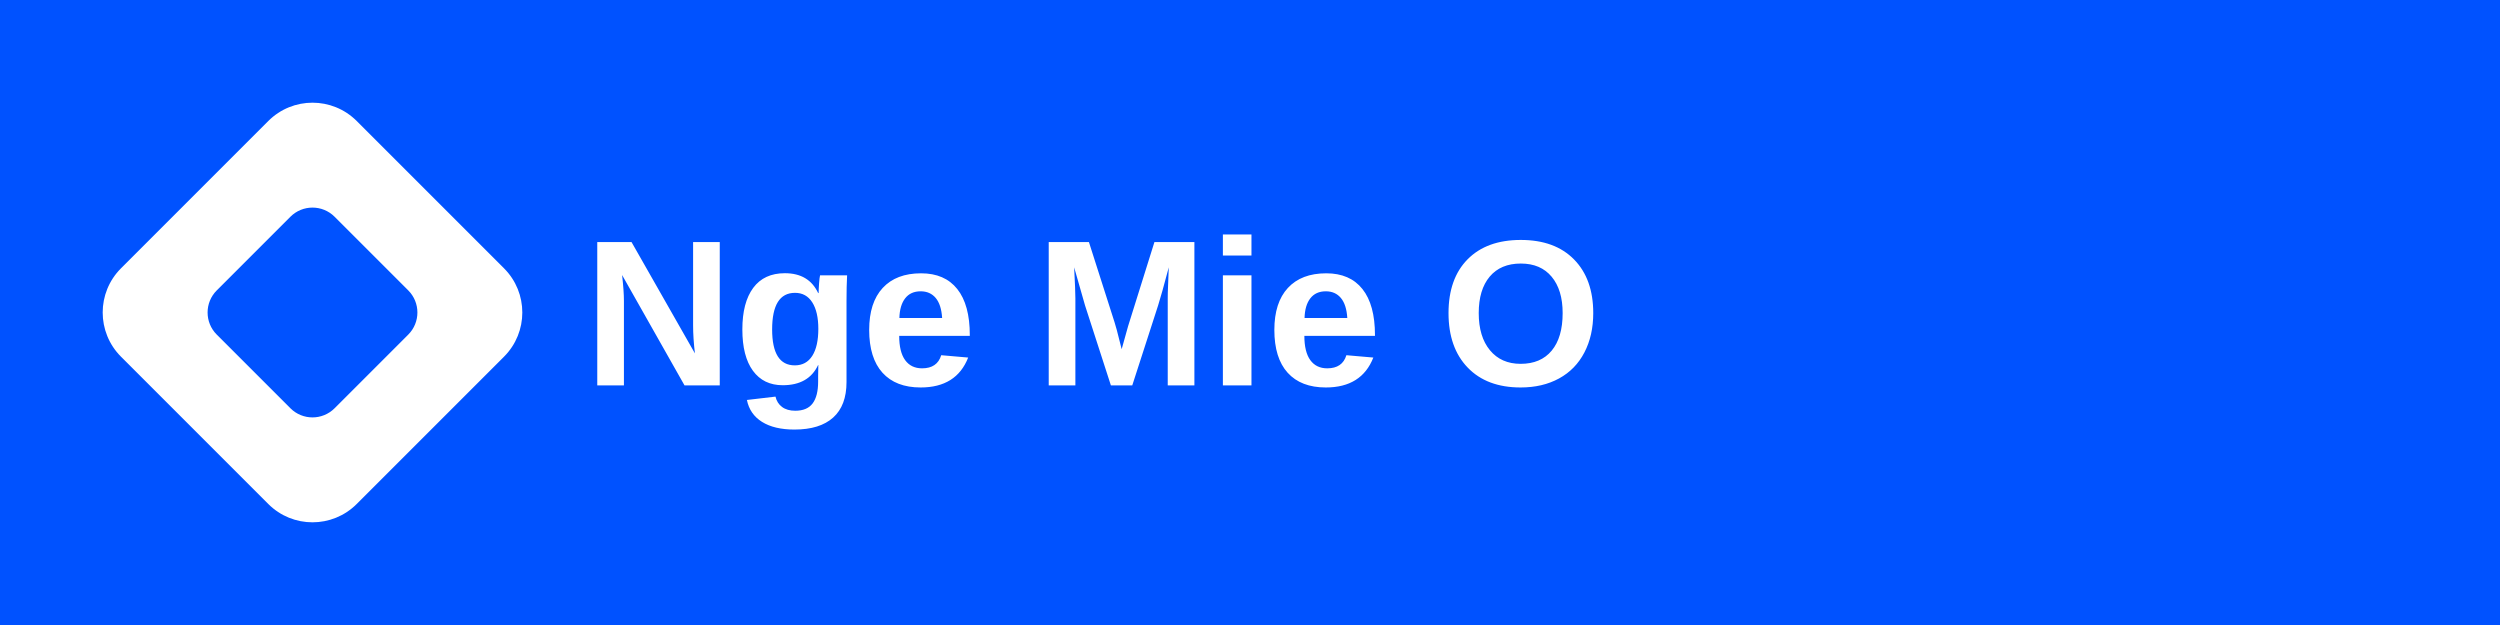
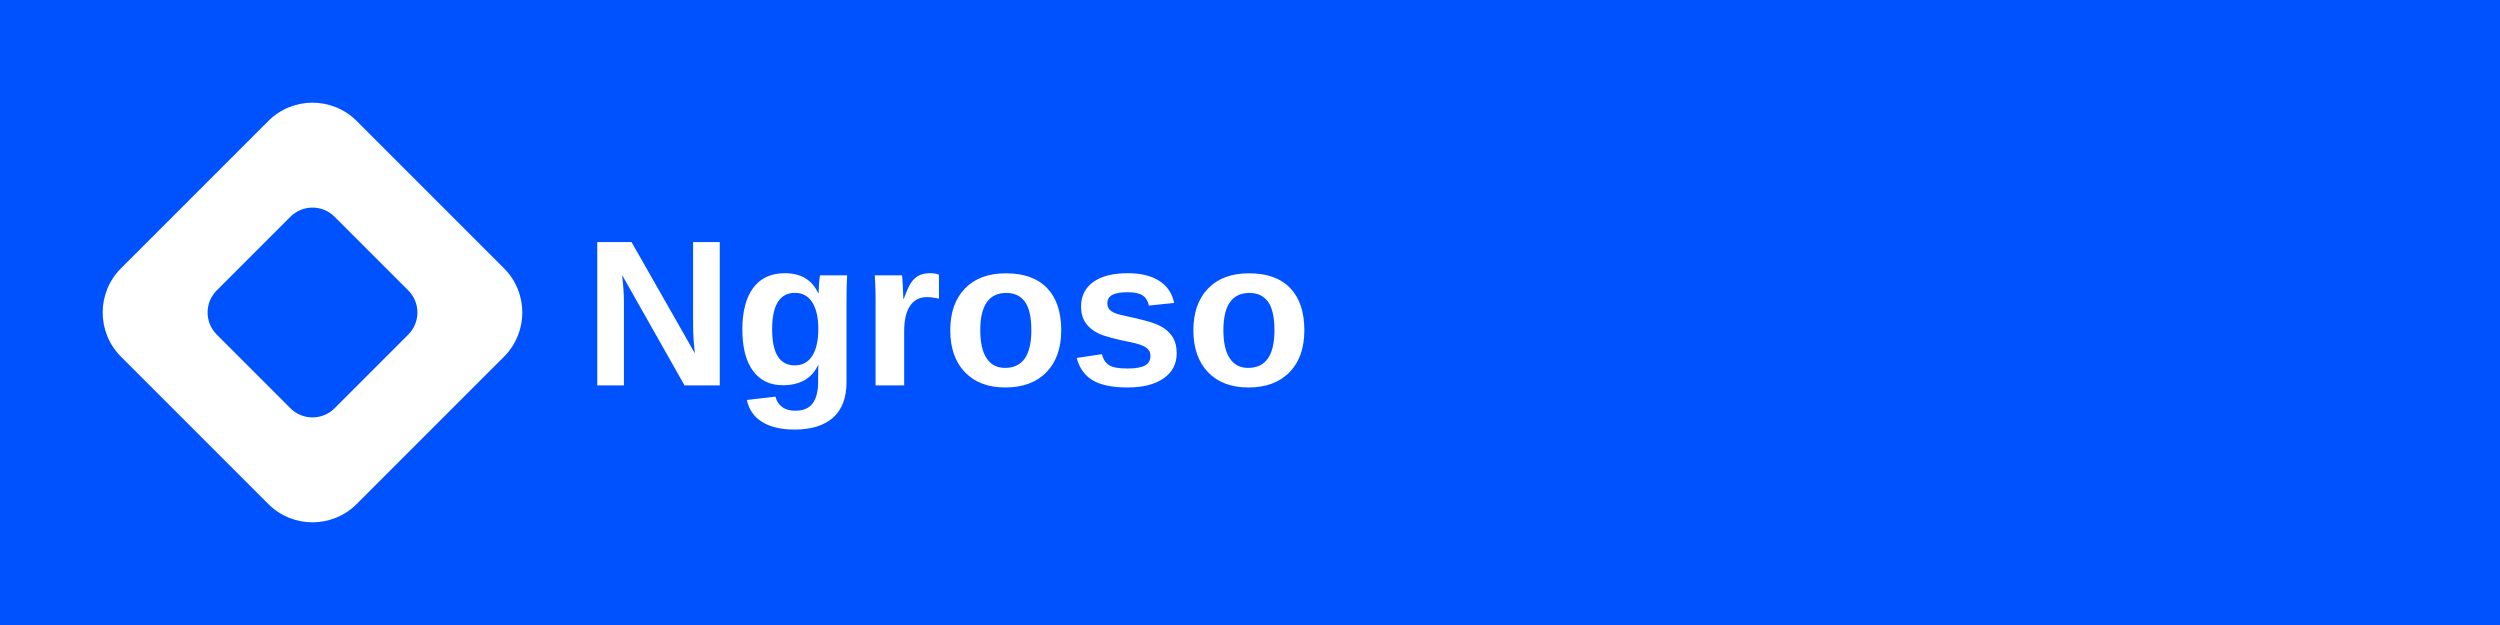
<svg xmlns="http://www.w3.org/2000/svg" viewBox="0 0 1200 300" width="1200" height="300">
  <rect width="1200" height="300" fill="#0052FF" />
  <g transform="translate(150,150) rotate(45) translate(-150,-150)">
    <rect x="70" y="70" width="160" height="160" rx="30" fill="#FFFFFF" />
    <rect x="110" y="110" width="80" height="80" rx="15" fill="#0052FF" />
  </g>
-   <text x="280" y="185" font-family="Arial, sans-serif" font-size="100" font-weight="bold" fill="#FFFFFF">Nge Mie O</text>
+   <text x="280" y="185" font-family="Arial, sans-serif" font-size="100" font-weight="bold" fill="#FFFFFF">Ngroso</text>
</svg>
